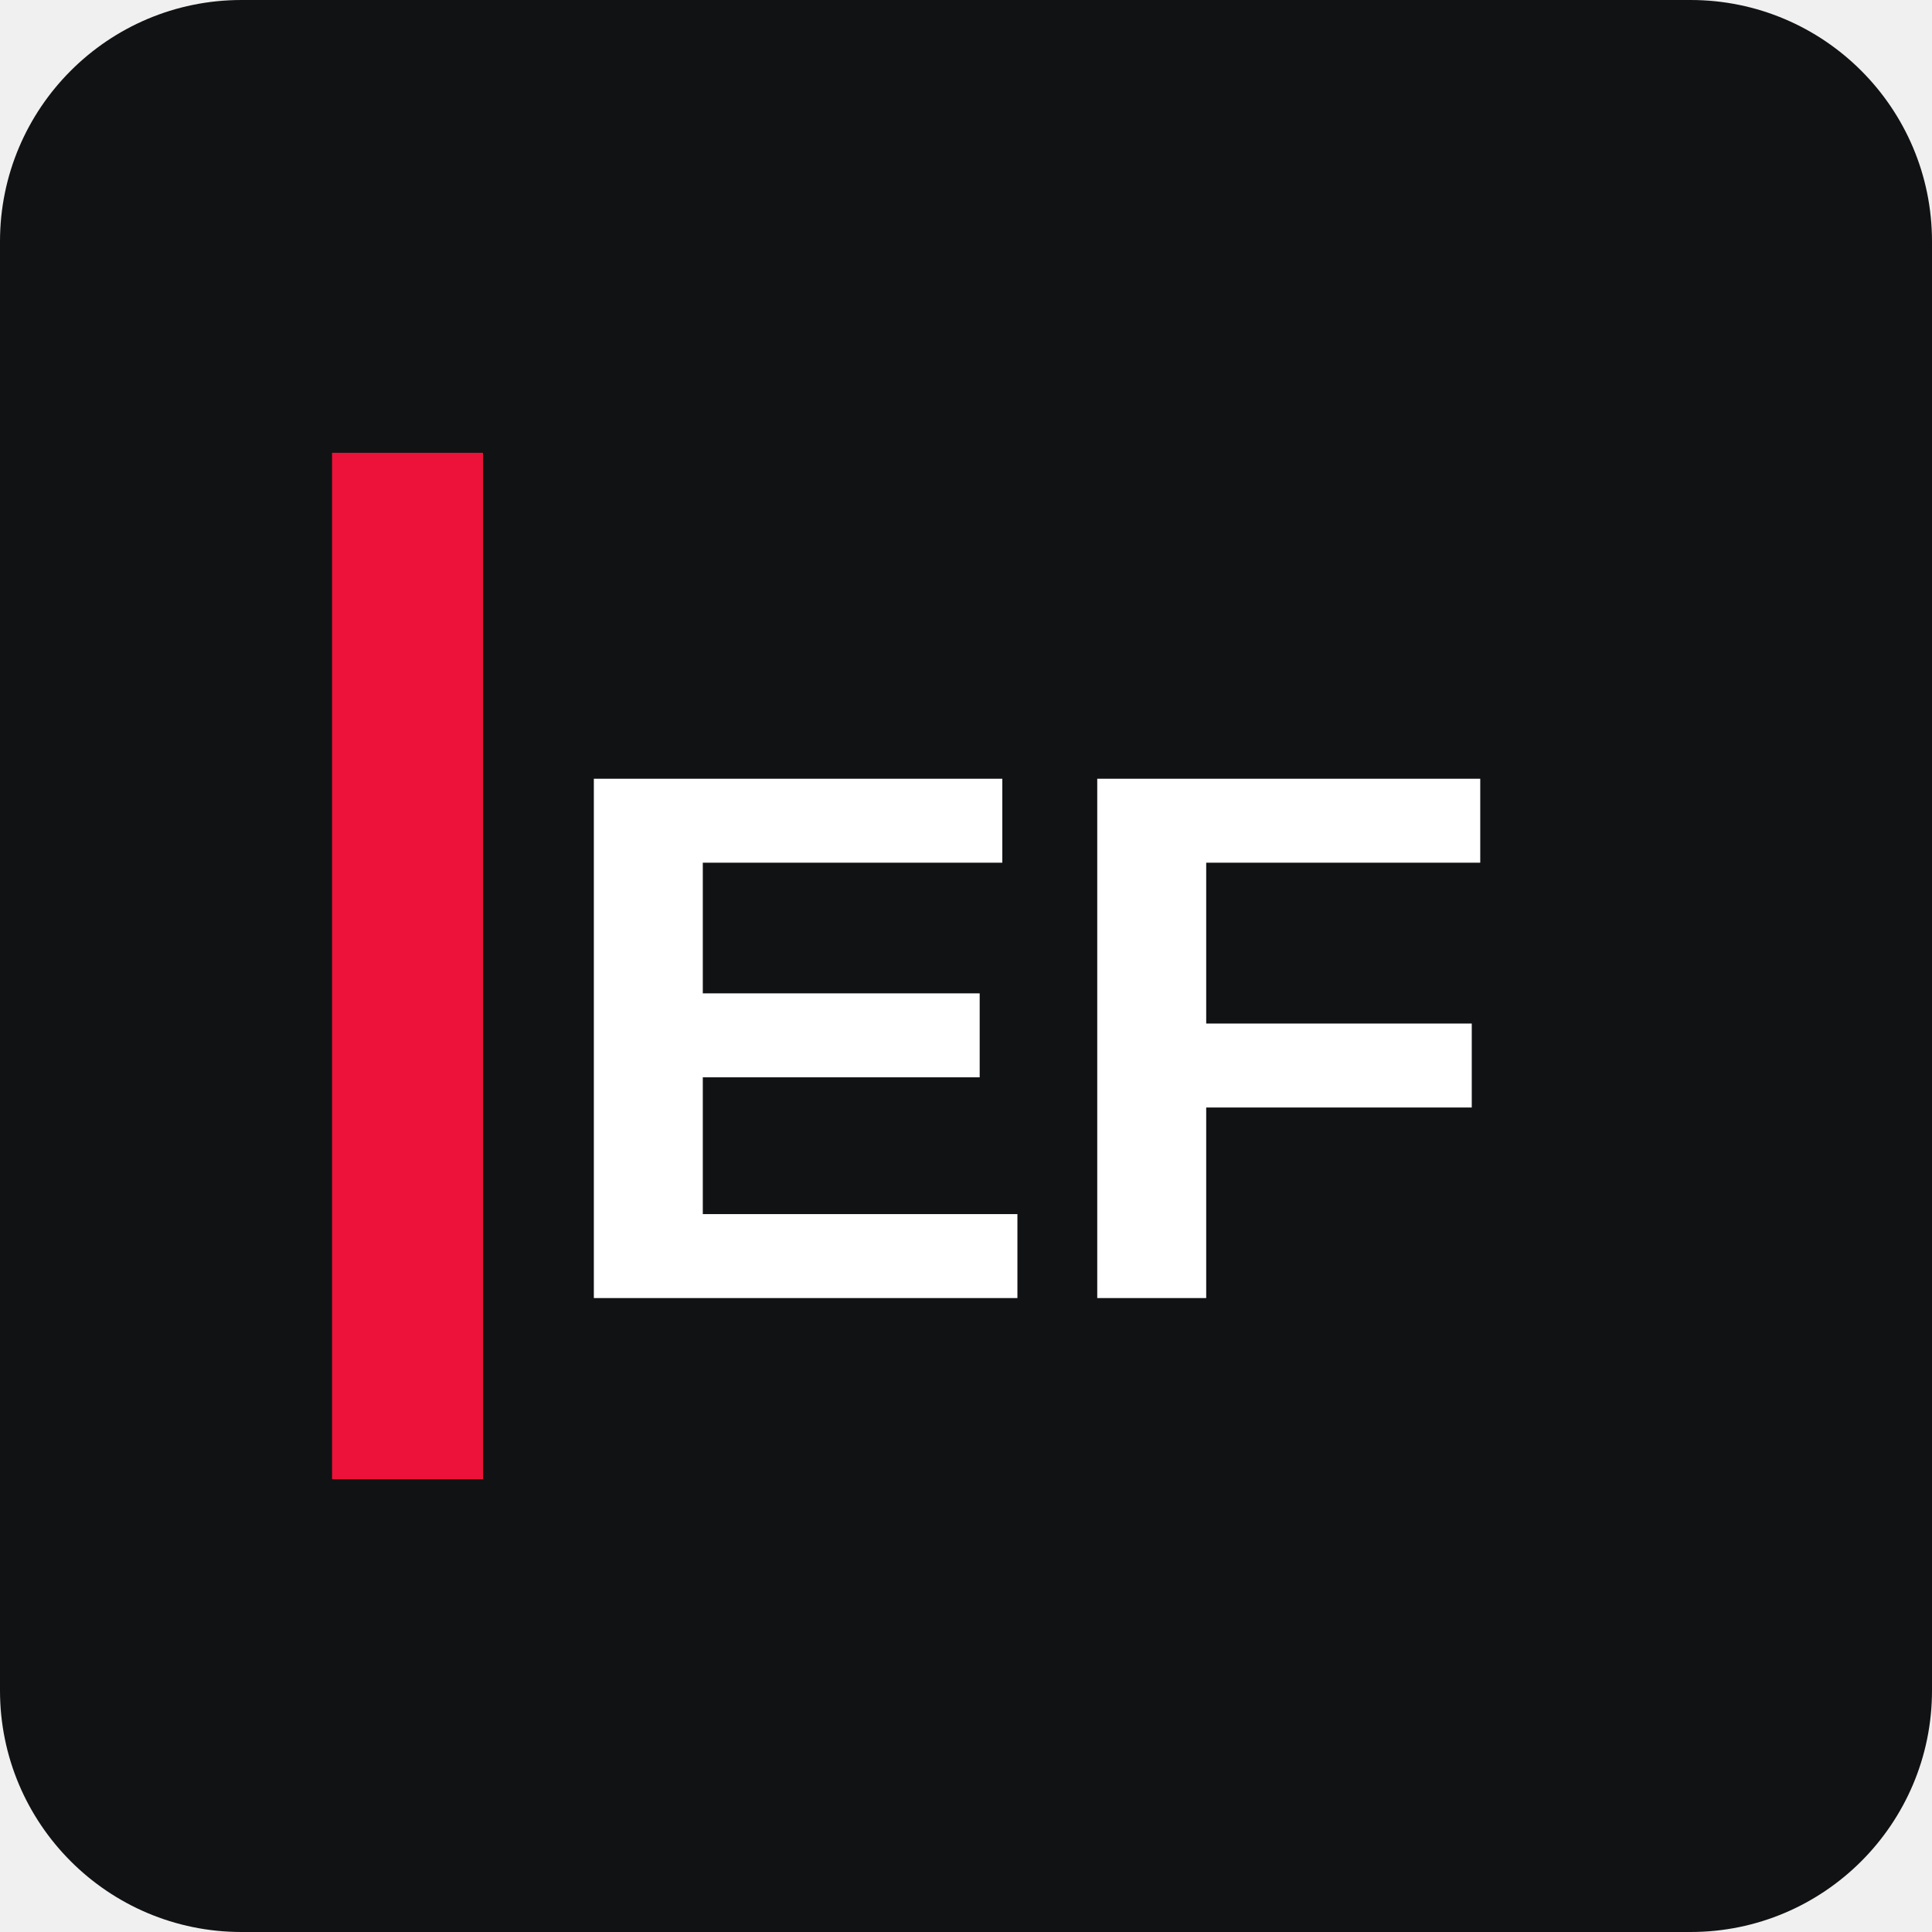
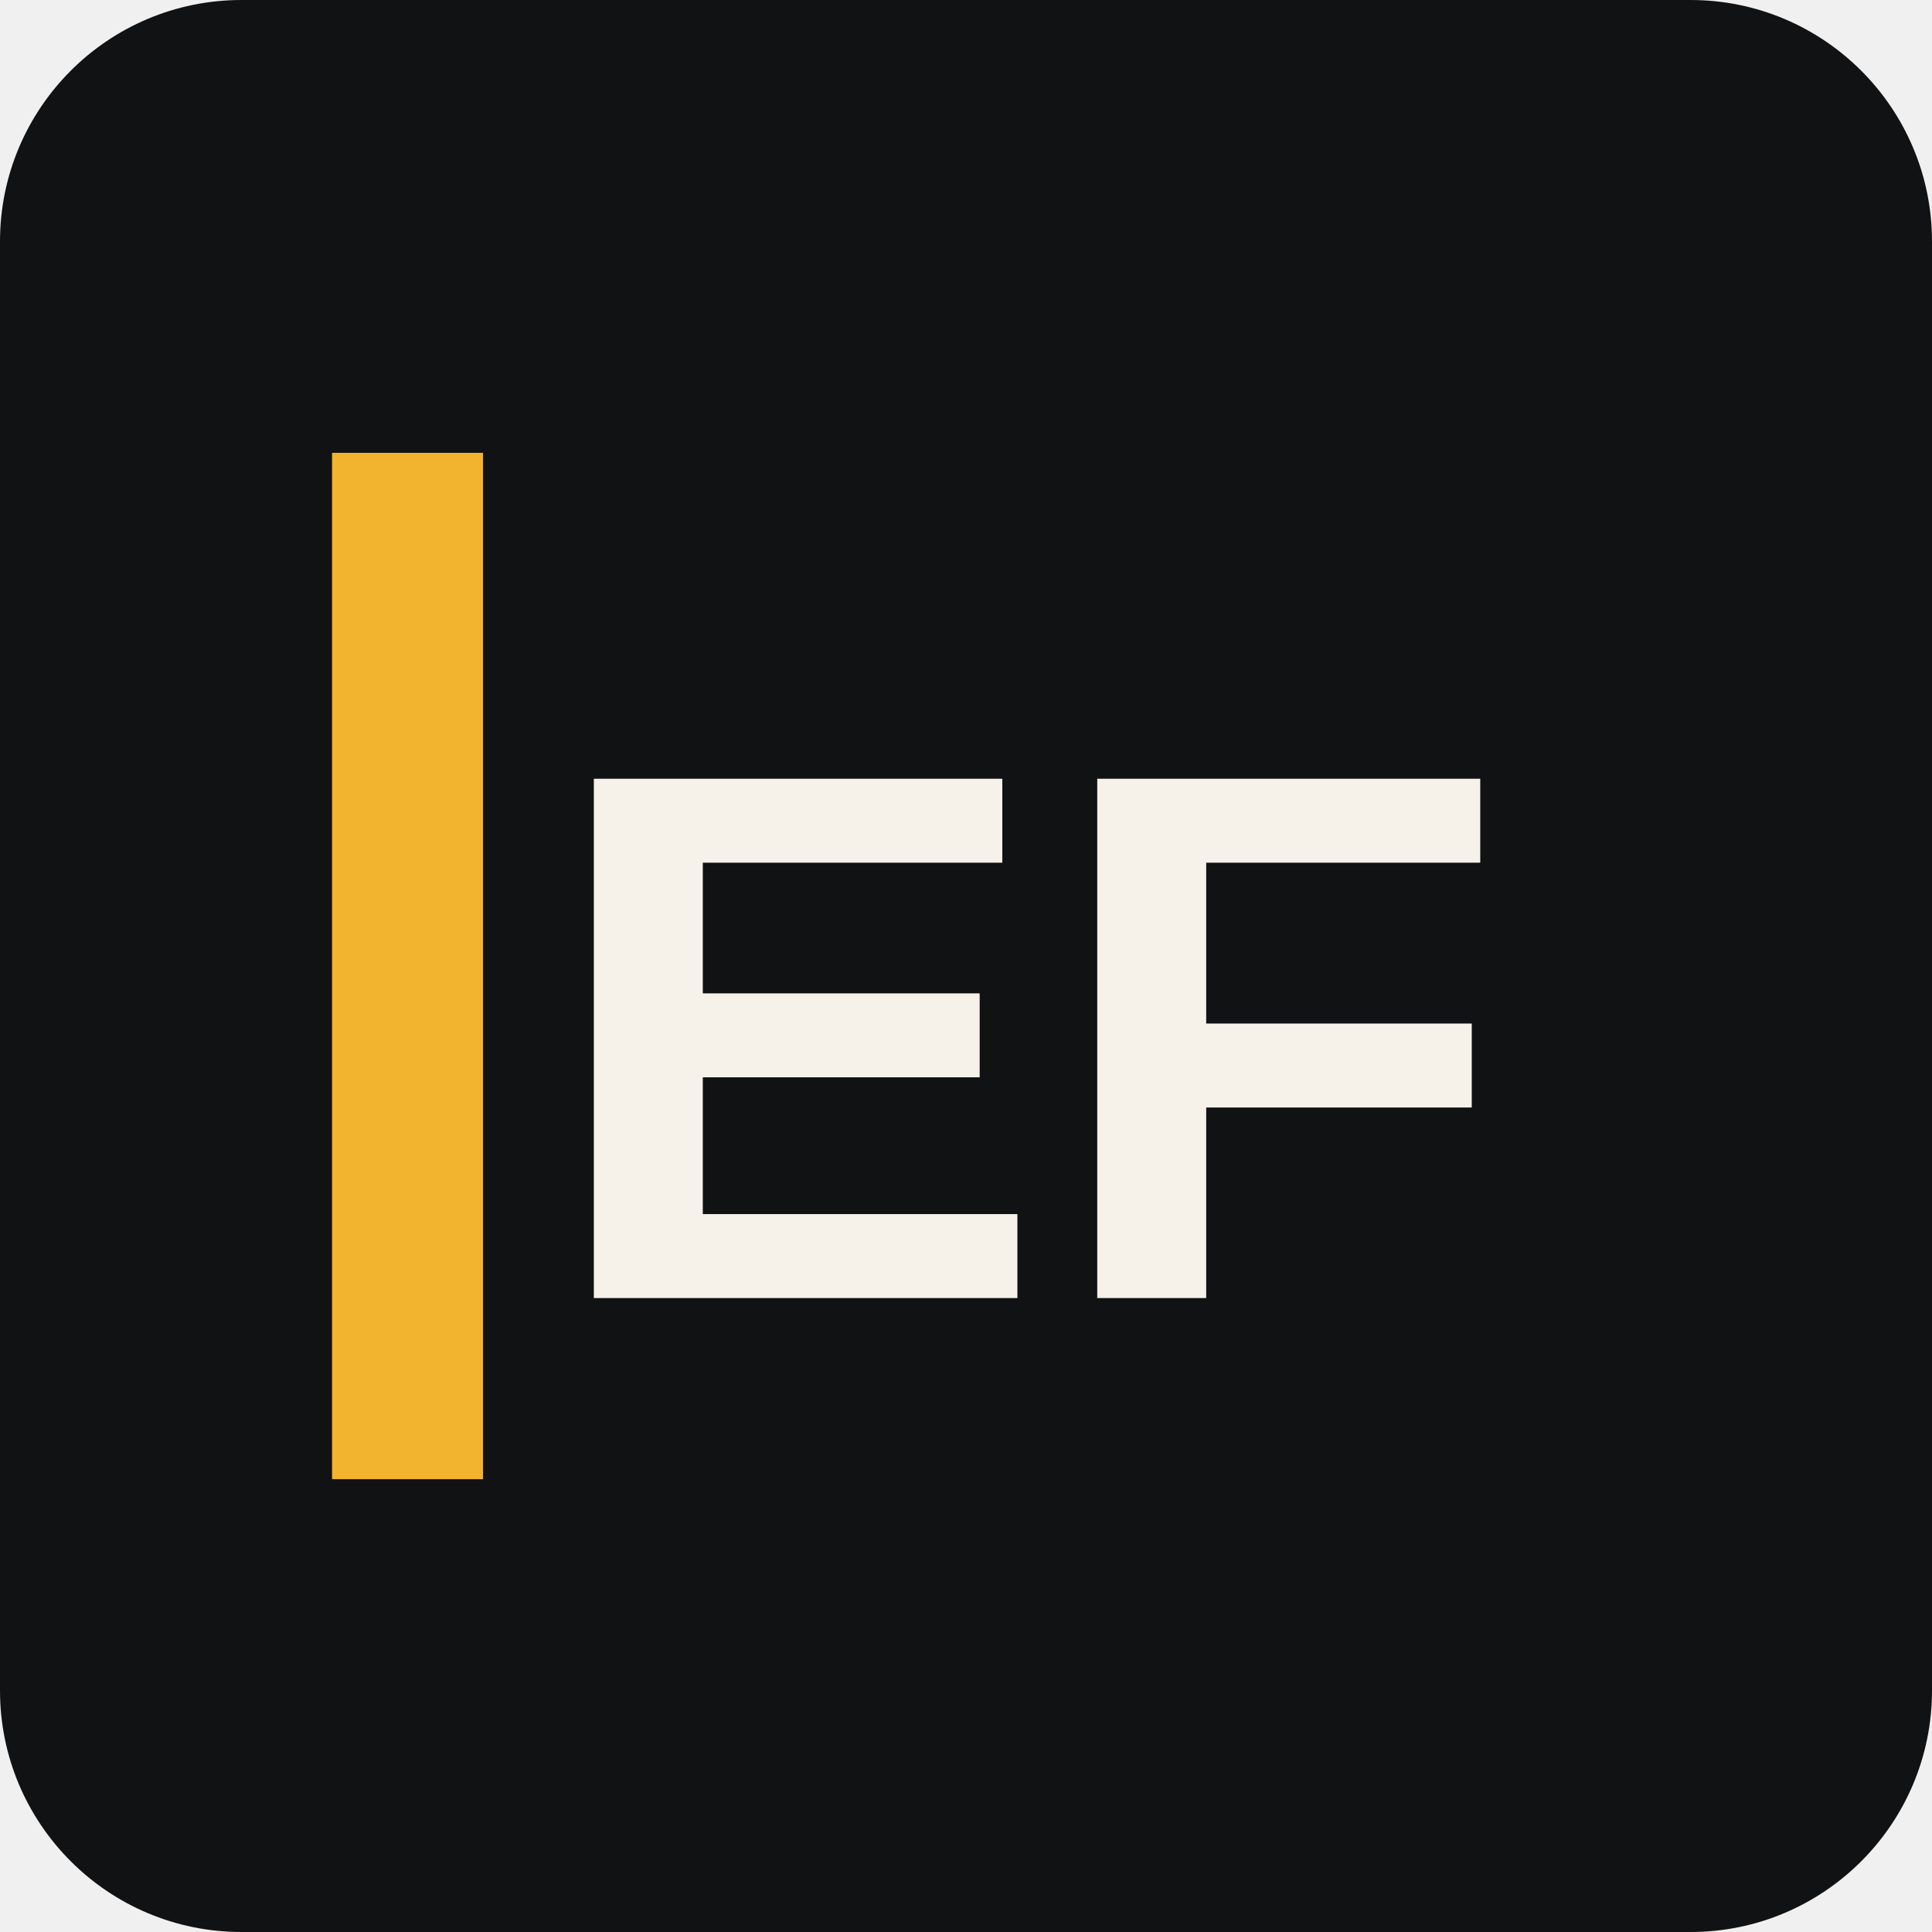
<svg xmlns="http://www.w3.org/2000/svg" viewBox="0 0 64 64">
  <rect width="64" height="64" rx="8" fill="#111214" />
-   <path d="M11 15h5v34h-5z" fill="#ed1239" />
-   <text x="18" y="43" fill="white" font-family="Arial,sans-serif" font-size="25" font-weight="bold">EF</text>
+   <path d="M11 15h5v34h-5z" fill="#f2b32e" />
+   <text x="18" y="43" fill="#f6f2e9" font-family="Arial,sans-serif" font-size="25" font-weight="bold">EF</text>
</svg>
